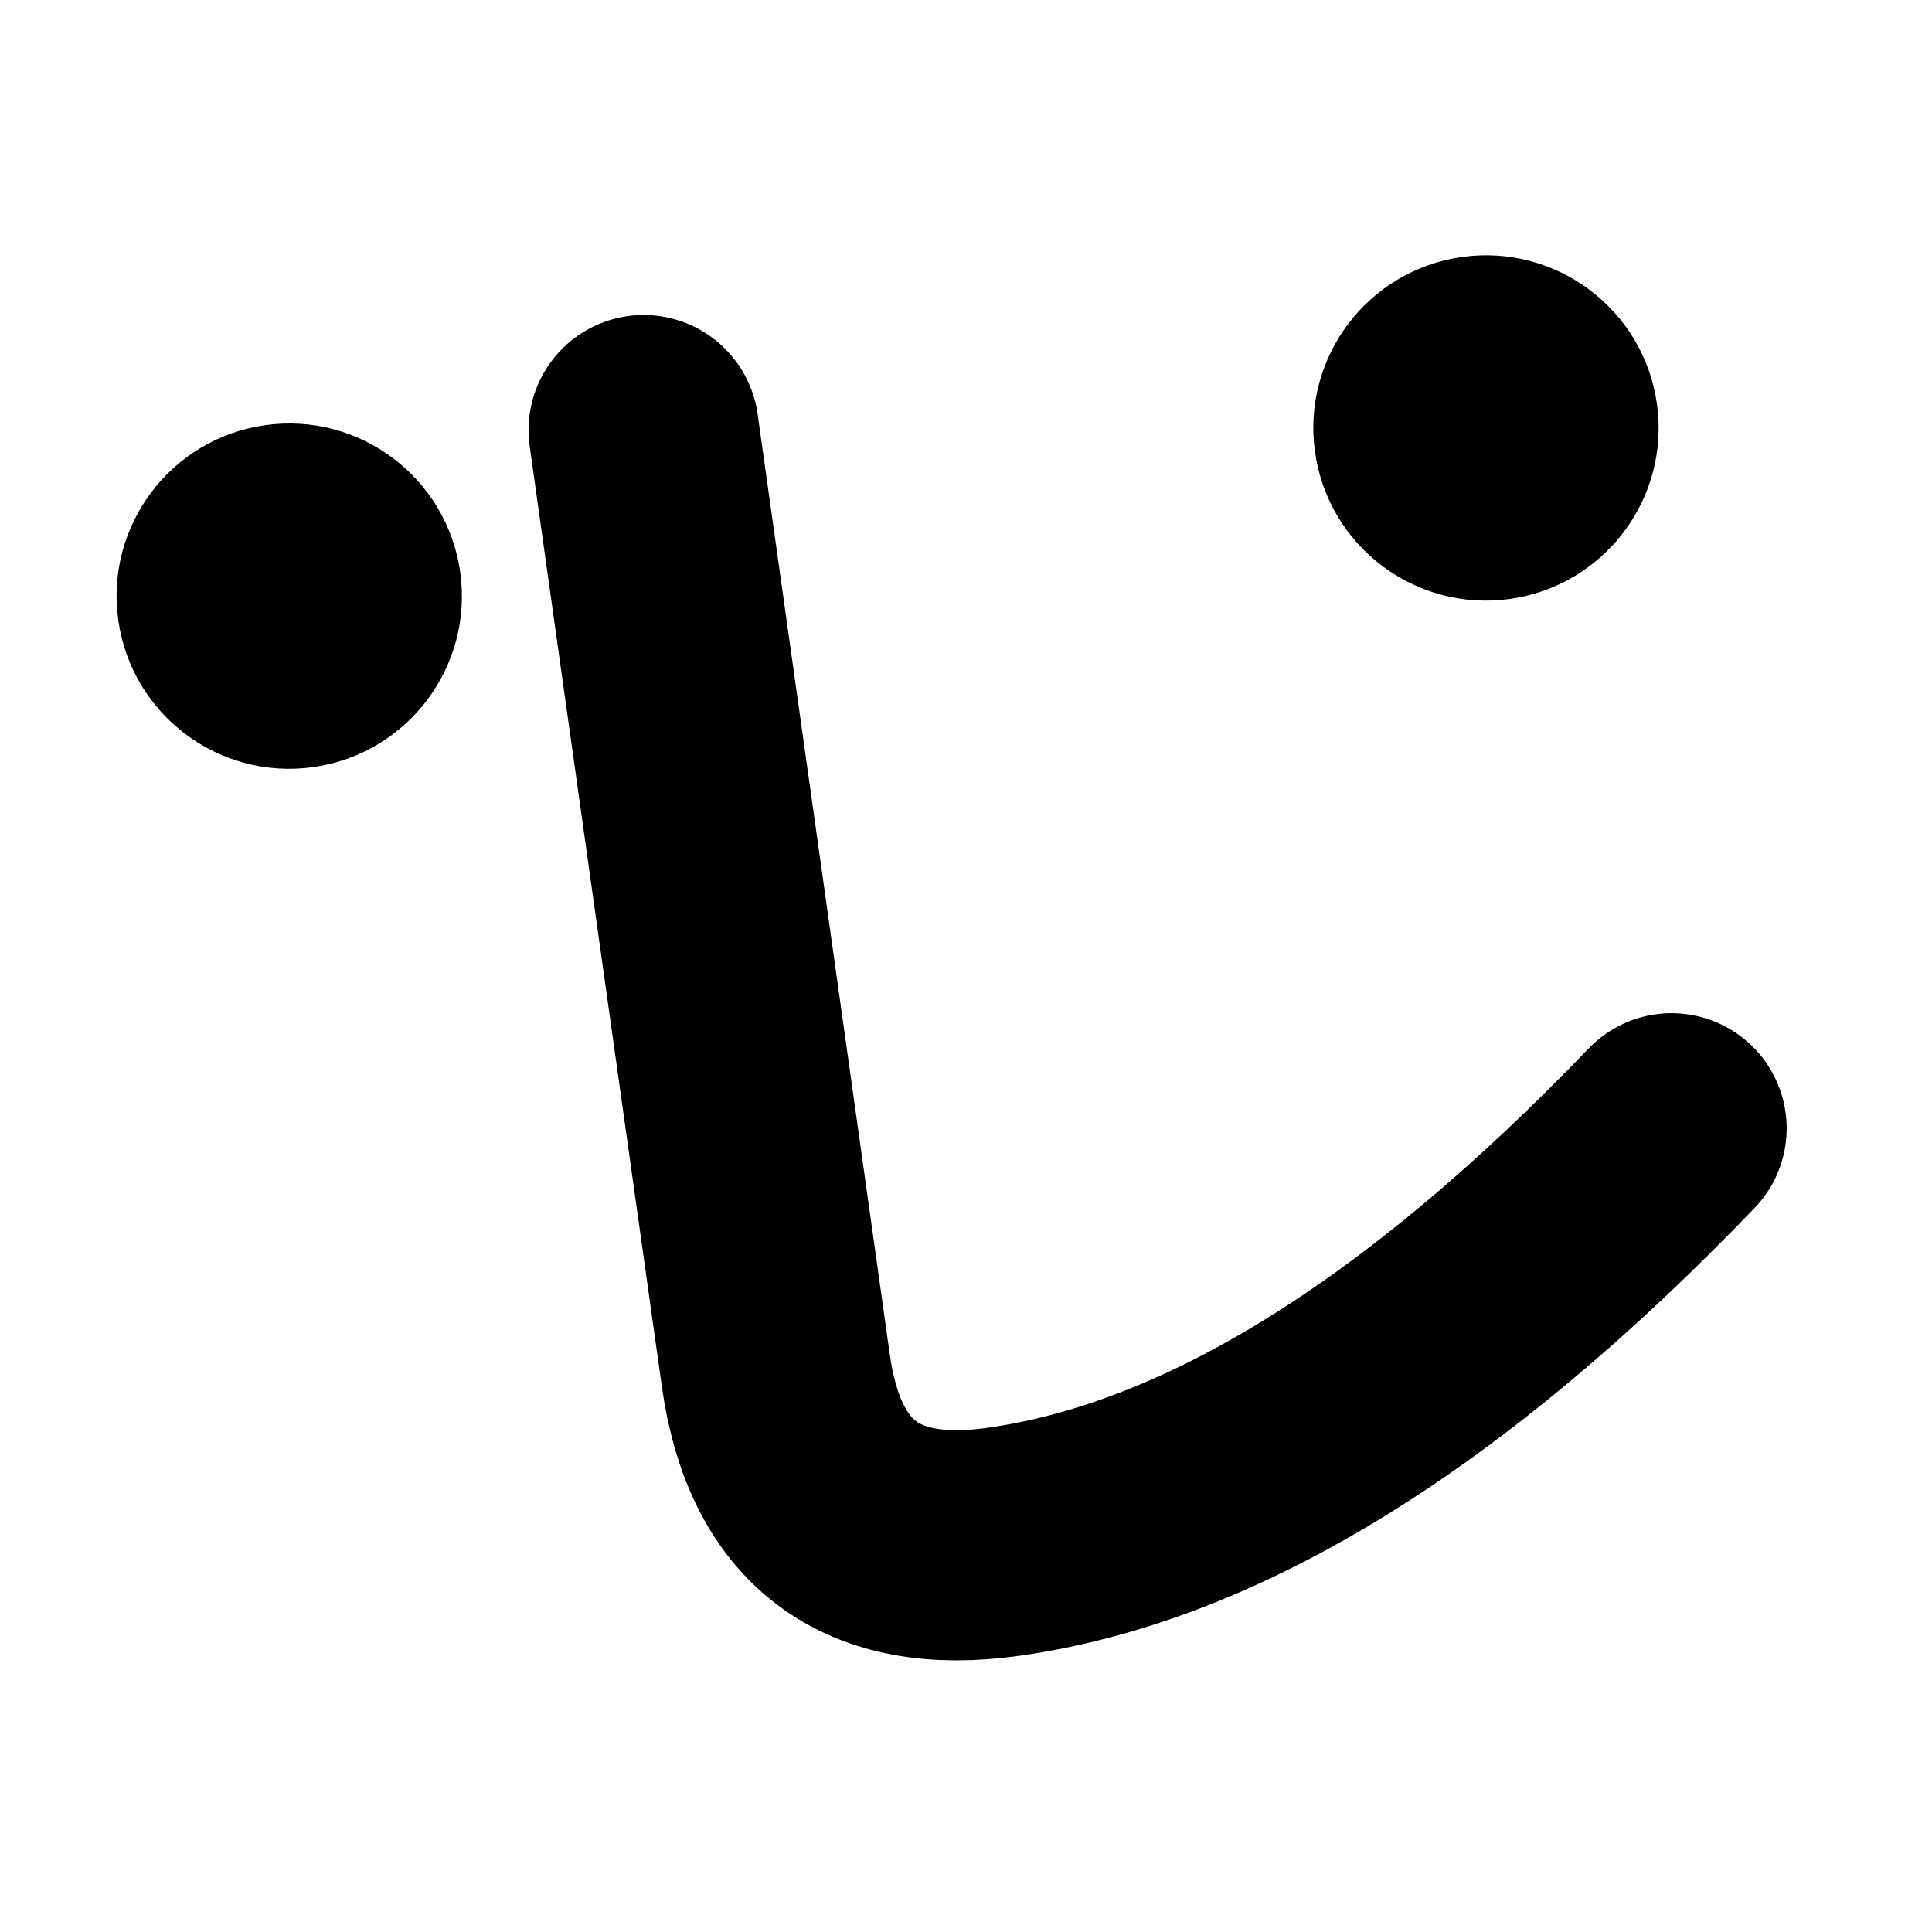
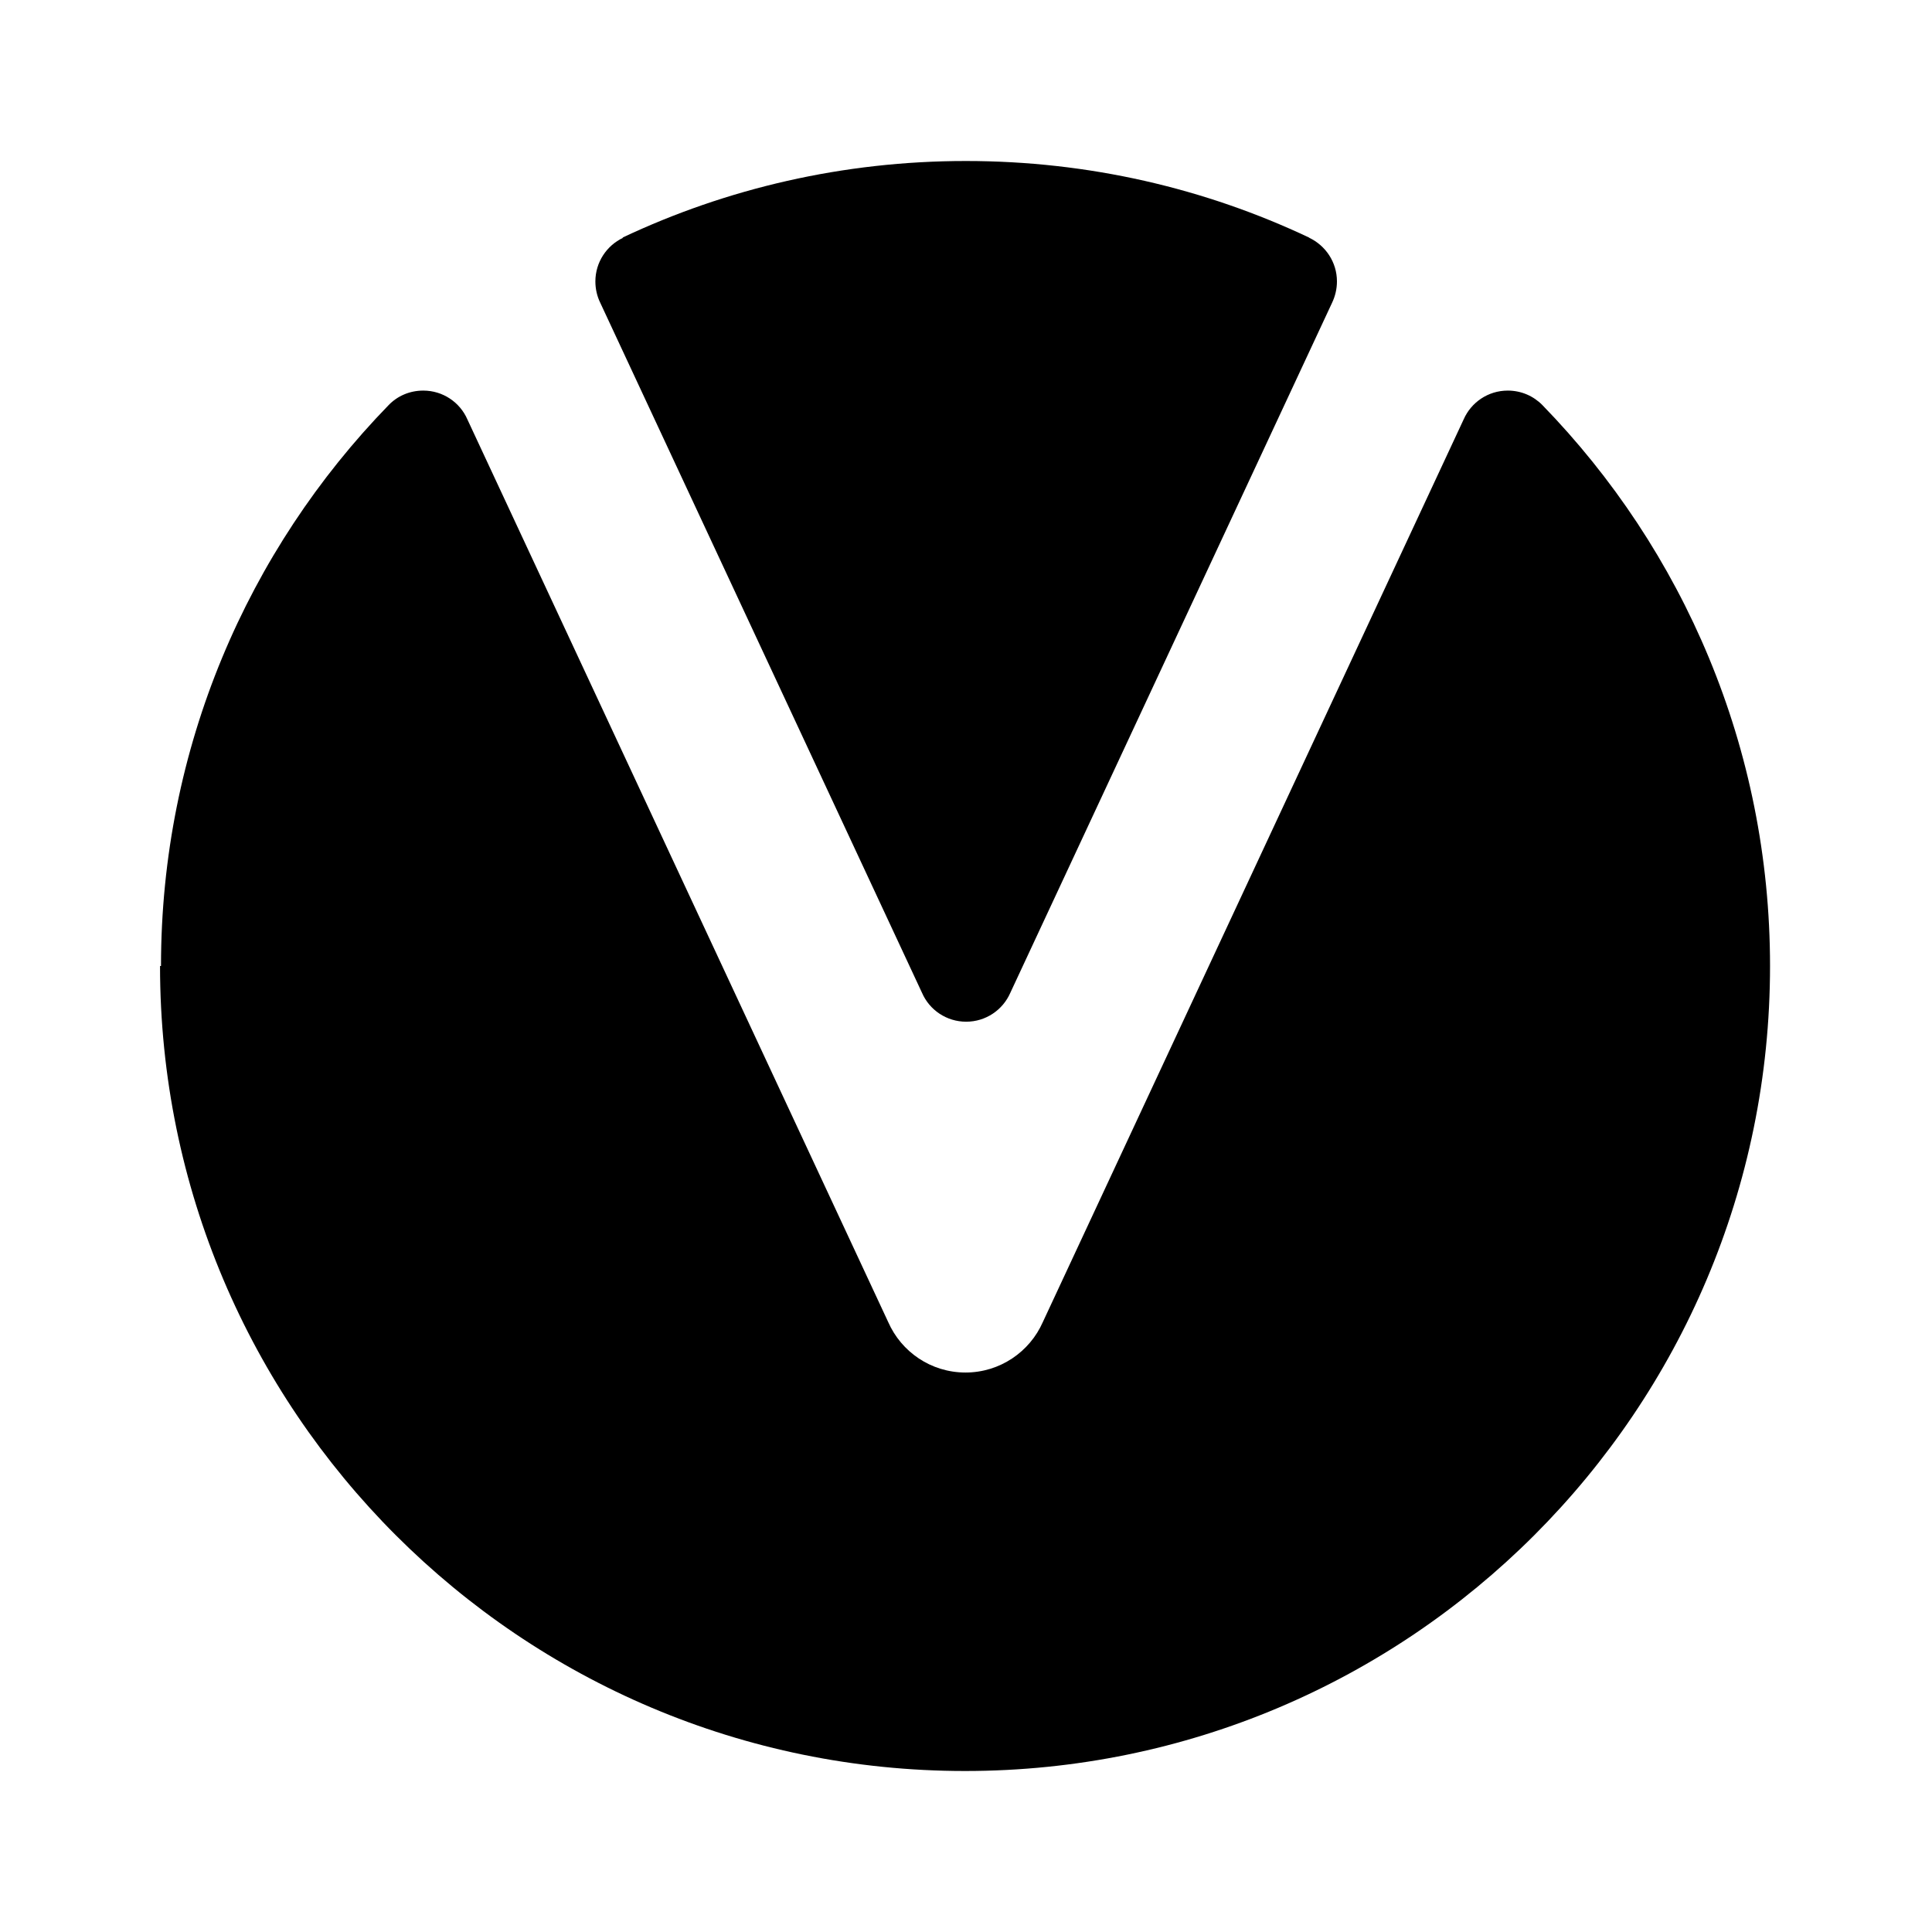
- <svg xmlns="http://www.w3.org/2000/svg" viewBox="53.85 56.72 134.29 134.29" fill="none">
-   <g transform="rotate(-8 120 124)">
-     <path d="M 104 84 V 150 Q 104 164 118 164 Q 140 164 168 142" fill="none" stroke="#000000" stroke-width="16" stroke-linecap="round" stroke-linejoin="round" />
-     <circle cx="78" cy="92" r="12" fill="#000000" />
-     <circle cx="162" cy="92" r="12" fill="#000000" />
+ <svg xmlns="http://www.w3.org/2000/svg" viewBox="0 0 120 120" fill="none">
+   <g transform="translate(10 10) scale(1)">
+     <path d="M0,50c0,-13.55 5.39,-25.84 14.14,-34.84c0.54,-0.56 1.30,-0.90 2.15,-0.90c1.22,0 2.28,0.73 2.74,1.79l26.14,56.07c0.81,1.84 2.65,3.13 4.80,3.13c2.14,0 3.99,-1.29 4.80,-3.13l26.14,-56.07c0.46,-1.05 1.51,-1.79 2.74,-1.79c0.84,0 1.60,0.34 2.15,0.90c8.75,9.00 14.14,21.29 14.14,34.84c0,27.61 -22.38,50 -50,50c-27.61,0 -50,-22.38 -50,-50zM28.66,4.76c6.46,-3.05 13.70,-4.76 21.33,-4.76c7.63,0 14.86,1.70 21.33,4.76l-0.00,0.01c1.01,0.48 1.72,1.51 1.72,2.71c0,0.47 -0.11,0.92 -0.30,1.32l-19.99,42.87c-0.46,1.05 -1.51,1.79 -2.74,1.79c-1.22,0 -2.28,-0.73 -2.74,-1.79l-19.99,-42.87c-0.19,-0.39 -0.30,-0.84 -0.30,-1.32c0,-1.19 0.70,-2.23 1.72,-2.71z" fill="#000000" />
  </g>
</svg>
